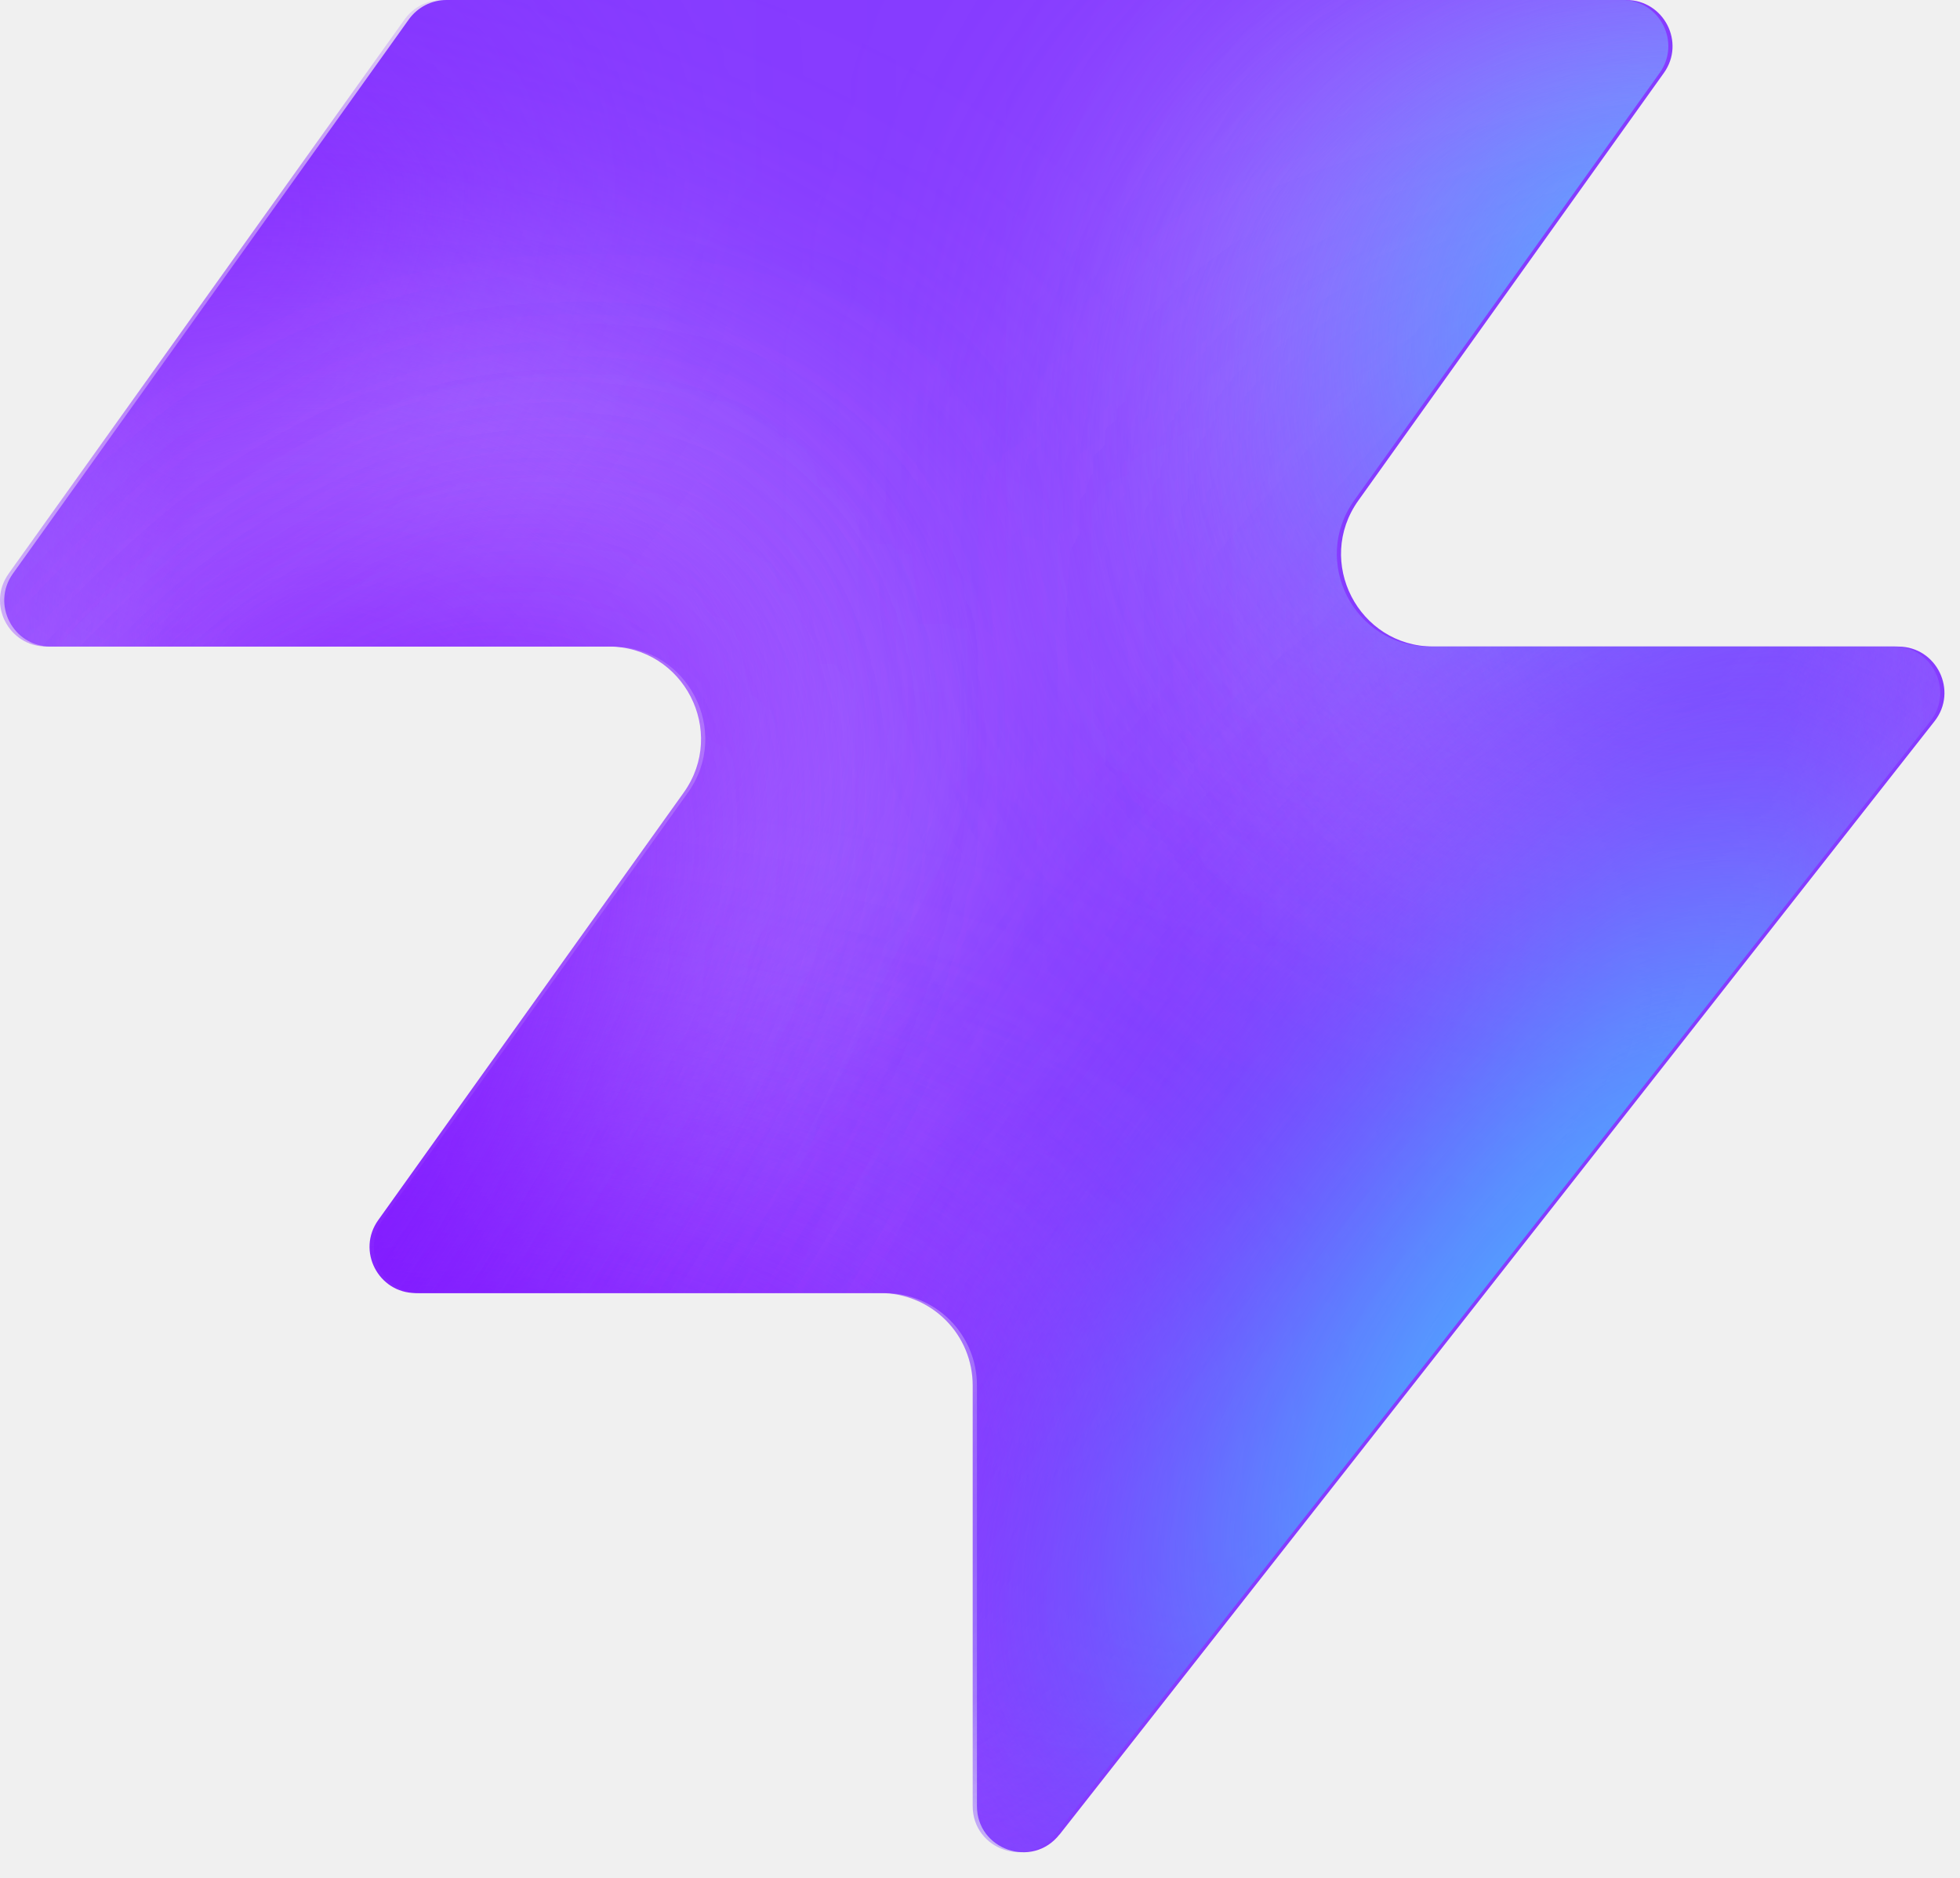
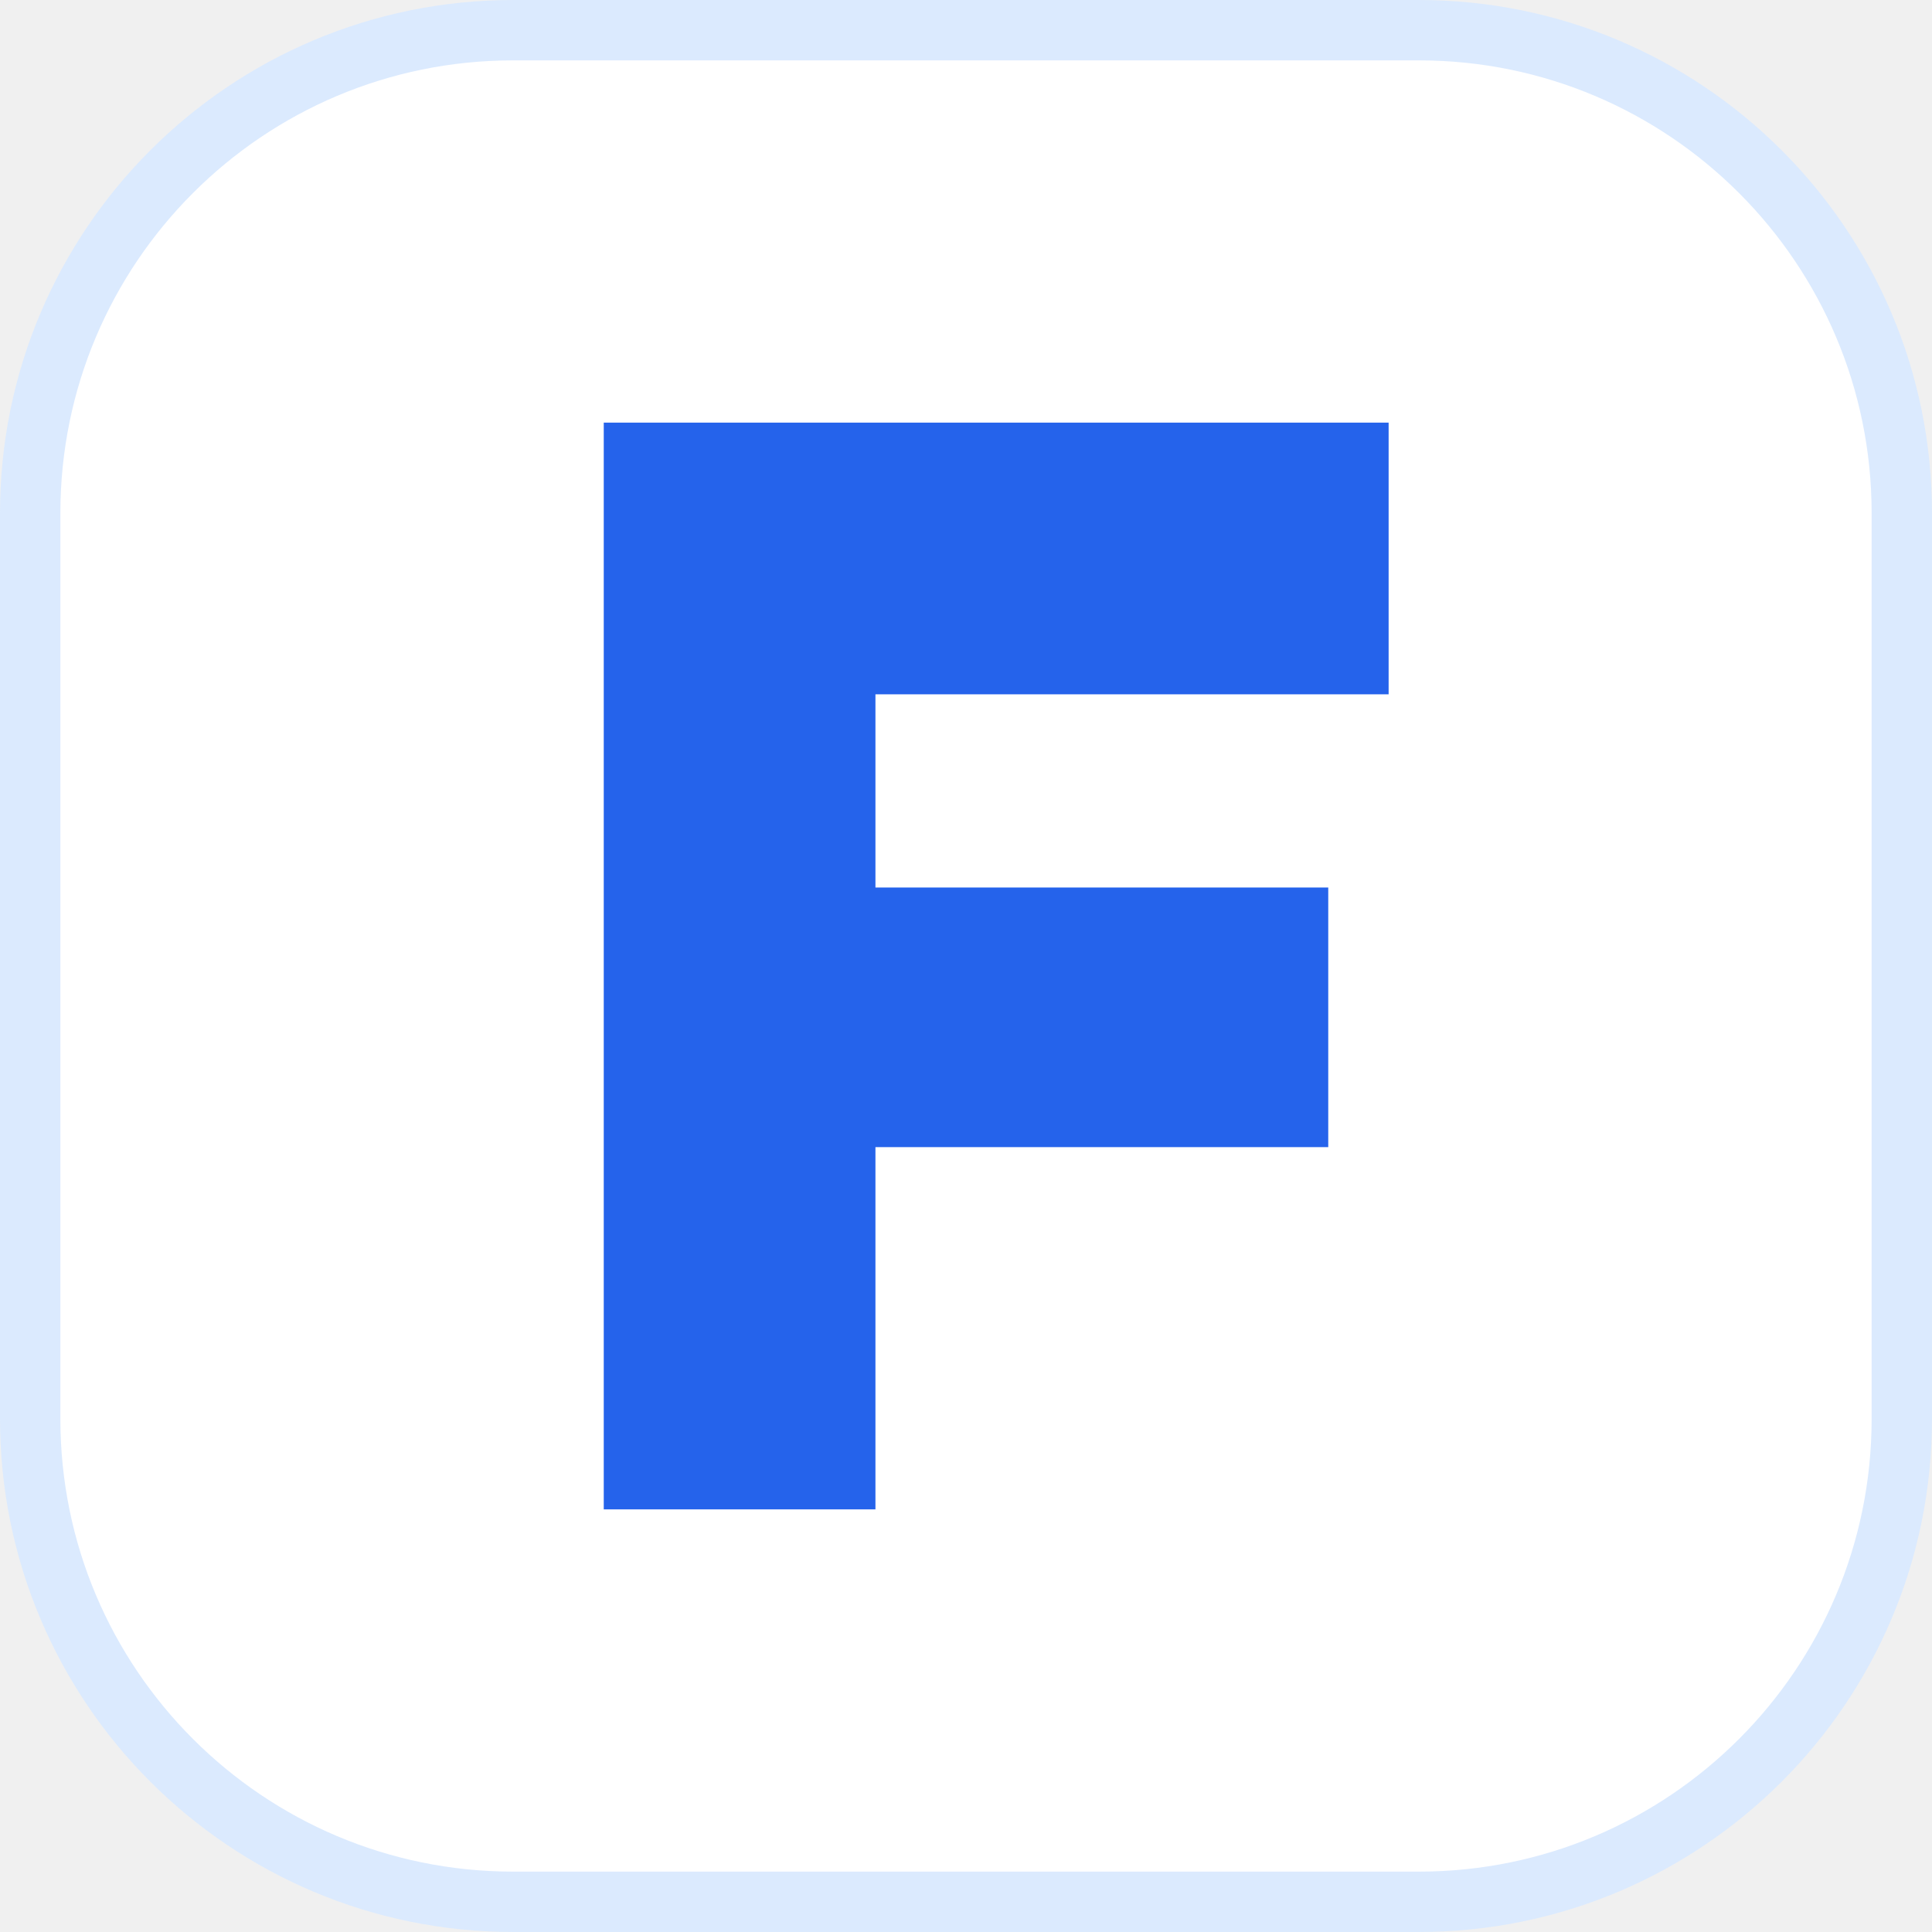
- <svg xmlns="http://www.w3.org/2000/svg" width="48" height="46" fill="none" viewBox="0 0 48 46">
-   <path fill="#863bff" d="M25.946 44.938c-.664.845-2.021.375-2.021-.698V33.937a2.26 2.26 0 0 0-2.262-2.262H10.287c-.92 0-1.456-1.04-.92-1.788l7.48-10.471c1.07-1.497 0-3.578-1.842-3.578H1.237c-.92 0-1.456-1.04-.92-1.788L10.013.474c.214-.297.556-.474.92-.474h28.894c.92 0 1.456 1.04.92 1.788l-7.48 10.471c-1.07 1.498 0 3.579 1.842 3.579h11.377c.943 0 1.473 1.088.89 1.83L25.947 44.94z" style="fill:#863bff;fill:color(display-p3 .525 .23 1);fill-opacity:1" />
-   <mask id="a" width="48" height="46" x="0" y="0" maskUnits="userSpaceOnUse" style="mask-type:alpha">
-     <path fill="#000" d="M25.842 44.938c-.664.844-2.021.375-2.021-.698V33.937a2.26 2.26 0 0 0-2.262-2.262H10.183c-.92 0-1.456-1.04-.92-1.788l7.48-10.471c1.07-1.498 0-3.579-1.842-3.579H1.133c-.92 0-1.456-1.04-.92-1.787L9.91.473c.214-.297.556-.474.92-.474h28.894c.92 0 1.456 1.04.92 1.788l-7.48 10.471c-1.07 1.498 0 3.578 1.842 3.578h11.377c.943 0 1.473 1.088.89 1.832L25.843 44.94z" style="fill:#000;fill-opacity:1" />
-   </mask>
-   <g mask="url(#a)">
-     <g filter="url(#b)">
-       <ellipse cx="5.508" cy="14.704" fill="#ede6ff" rx="5.508" ry="14.704" style="fill:#ede6ff;fill:color(display-p3 .927 .903 1);fill-opacity:1" transform="matrix(.00324 1 1 -.00324 -4.47 31.516)" />
-     </g>
-     <g filter="url(#c)">
-       <ellipse cx="10.399" cy="29.851" fill="#ede6ff" rx="10.399" ry="29.851" style="fill:#ede6ff;fill:color(display-p3 .927 .903 1);fill-opacity:1" transform="matrix(.00324 1 1 -.00324 -39.328 7.883)" />
-     </g>
-     <g filter="url(#d)">
-       <ellipse cx="5.508" cy="30.487" fill="#7e14ff" rx="5.508" ry="30.487" style="fill:#7e14ff;fill:color(display-p3 .492 .077 1);fill-opacity:1" transform="rotate(89.814 -25.913 -14.639)scale(1 -1)" />
-     </g>
-     <g filter="url(#e)">
-       <ellipse cx="5.508" cy="30.599" fill="#7e14ff" rx="5.508" ry="30.599" style="fill:#7e14ff;fill:color(display-p3 .492 .077 1);fill-opacity:1" transform="rotate(89.814 -32.644 -3.334)scale(1 -1)" />
-     </g>
-     <g filter="url(#f)">
-       <ellipse cx="5.508" cy="30.599" fill="#7e14ff" rx="5.508" ry="30.599" style="fill:#7e14ff;fill:color(display-p3 .492 .077 1);fill-opacity:1" transform="matrix(.00324 1 1 -.00324 -34.34 30.47)" />
-     </g>
-     <g filter="url(#g)">
-       <ellipse cx="14.072" cy="22.078" fill="#ede6ff" rx="14.072" ry="22.078" style="fill:#ede6ff;fill:color(display-p3 .927 .903 1);fill-opacity:1" transform="rotate(93.35 24.506 48.493)scale(-1 1)" />
-     </g>
-     <g filter="url(#h)">
-       <ellipse cx="3.47" cy="21.501" fill="#7e14ff" rx="3.47" ry="21.501" style="fill:#7e14ff;fill:color(display-p3 .492 .077 1);fill-opacity:1" transform="rotate(89.009 28.708 47.59)scale(-1 1)" />
-     </g>
-     <g filter="url(#i)">
-       <ellipse cx="3.47" cy="21.501" fill="#7e14ff" rx="3.47" ry="21.501" style="fill:#7e14ff;fill:color(display-p3 .492 .077 1);fill-opacity:1" transform="rotate(89.009 28.708 47.59)scale(-1 1)" />
-     </g>
-     <g filter="url(#j)">
-       <ellipse cx=".387" cy="8.972" fill="#7e14ff" rx="4.407" ry="29.108" style="fill:#7e14ff;fill:color(display-p3 .492 .077 1);fill-opacity:1" transform="rotate(39.51 .387 8.972)" />
-     </g>
-     <g filter="url(#k)">
-       <ellipse cx="47.523" cy="-6.092" fill="#7e14ff" rx="4.407" ry="29.108" style="fill:#7e14ff;fill:color(display-p3 .492 .077 1);fill-opacity:1" transform="rotate(37.892 47.523 -6.092)" />
-     </g>
-     <g filter="url(#l)">
-       <ellipse cx="41.412" cy="6.333" fill="#47bfff" rx="5.971" ry="9.665" style="fill:#47bfff;fill:color(display-p3 .28 .748 1);fill-opacity:1" transform="rotate(37.892 41.412 6.333)" />
-     </g>
-     <g filter="url(#m)">
-       <ellipse cx="-1.879" cy="38.332" fill="#7e14ff" rx="4.407" ry="29.108" style="fill:#7e14ff;fill:color(display-p3 .492 .077 1);fill-opacity:1" transform="rotate(37.892 -1.88 38.332)" />
-     </g>
-     <g filter="url(#n)">
-       <ellipse cx="-1.879" cy="38.332" fill="#7e14ff" rx="4.407" ry="29.108" style="fill:#7e14ff;fill:color(display-p3 .492 .077 1);fill-opacity:1" transform="rotate(37.892 -1.88 38.332)" />
-     </g>
-     <g filter="url(#o)">
-       <ellipse cx="35.651" cy="29.907" fill="#7e14ff" rx="4.407" ry="29.108" style="fill:#7e14ff;fill:color(display-p3 .492 .077 1);fill-opacity:1" transform="rotate(37.892 35.651 29.907)" />
-     </g>
-     <g filter="url(#p)">
-       <ellipse cx="38.418" cy="32.4" fill="#47bfff" rx="5.971" ry="15.297" style="fill:#47bfff;fill:color(display-p3 .28 .748 1);fill-opacity:1" transform="rotate(37.892 38.418 32.4)" />
-     </g>
-   </g>
-   <defs>
-     <filter id="b" width="60.045" height="41.654" x="-19.77" y="16.149" color-interpolation-filters="sRGB" filterUnits="userSpaceOnUse">
-       <feFlood flood-opacity="0" result="BackgroundImageFix" />
-       <feBlend in="SourceGraphic" in2="BackgroundImageFix" result="shape" />
-       <feGaussianBlur result="effect1_foregroundBlur_2002_17158" stdDeviation="7.659" />
-     </filter>
-     <filter id="c" width="90.34" height="51.437" x="-54.613" y="-7.533" color-interpolation-filters="sRGB" filterUnits="userSpaceOnUse">
-       <feFlood flood-opacity="0" result="BackgroundImageFix" />
-       <feBlend in="SourceGraphic" in2="BackgroundImageFix" result="shape" />
-       <feGaussianBlur result="effect1_foregroundBlur_2002_17158" stdDeviation="7.659" />
-     </filter>
-     <filter id="d" width="79.355" height="29.4" x="-49.64" y="2.03" color-interpolation-filters="sRGB" filterUnits="userSpaceOnUse">
-       <feFlood flood-opacity="0" result="BackgroundImageFix" />
-       <feBlend in="SourceGraphic" in2="BackgroundImageFix" result="shape" />
-       <feGaussianBlur result="effect1_foregroundBlur_2002_17158" stdDeviation="4.596" />
-     </filter>
-     <filter id="e" width="79.579" height="29.4" x="-45.045" y="20.029" color-interpolation-filters="sRGB" filterUnits="userSpaceOnUse">
-       <feFlood flood-opacity="0" result="BackgroundImageFix" />
-       <feBlend in="SourceGraphic" in2="BackgroundImageFix" result="shape" />
-       <feGaussianBlur result="effect1_foregroundBlur_2002_17158" stdDeviation="4.596" />
-     </filter>
-     <filter id="f" width="79.579" height="29.4" x="-43.513" y="21.178" color-interpolation-filters="sRGB" filterUnits="userSpaceOnUse">
-       <feFlood flood-opacity="0" result="BackgroundImageFix" />
-       <feBlend in="SourceGraphic" in2="BackgroundImageFix" result="shape" />
-       <feGaussianBlur result="effect1_foregroundBlur_2002_17158" stdDeviation="4.596" />
-     </filter>
-     <filter id="g" width="74.749" height="58.852" x="15.756" y="-17.901" color-interpolation-filters="sRGB" filterUnits="userSpaceOnUse">
-       <feFlood flood-opacity="0" result="BackgroundImageFix" />
-       <feBlend in="SourceGraphic" in2="BackgroundImageFix" result="shape" />
-       <feGaussianBlur result="effect1_foregroundBlur_2002_17158" stdDeviation="7.659" />
-     </filter>
-     <filter id="h" width="61.377" height="25.362" x="23.548" y="2.284" color-interpolation-filters="sRGB" filterUnits="userSpaceOnUse">
-       <feFlood flood-opacity="0" result="BackgroundImageFix" />
-       <feBlend in="SourceGraphic" in2="BackgroundImageFix" result="shape" />
-       <feGaussianBlur result="effect1_foregroundBlur_2002_17158" stdDeviation="4.596" />
-     </filter>
-     <filter id="i" width="61.377" height="25.362" x="23.548" y="2.284" color-interpolation-filters="sRGB" filterUnits="userSpaceOnUse">
-       <feFlood flood-opacity="0" result="BackgroundImageFix" />
-       <feBlend in="SourceGraphic" in2="BackgroundImageFix" result="shape" />
-       <feGaussianBlur result="effect1_foregroundBlur_2002_17158" stdDeviation="4.596" />
-     </filter>
-     <filter id="j" width="56.045" height="63.649" x="-27.636" y="-22.853" color-interpolation-filters="sRGB" filterUnits="userSpaceOnUse">
-       <feFlood flood-opacity="0" result="BackgroundImageFix" />
-       <feBlend in="SourceGraphic" in2="BackgroundImageFix" result="shape" />
-       <feGaussianBlur result="effect1_foregroundBlur_2002_17158" stdDeviation="4.596" />
-     </filter>
-     <filter id="k" width="54.814" height="64.646" x="20.116" y="-38.415" color-interpolation-filters="sRGB" filterUnits="userSpaceOnUse">
-       <feFlood flood-opacity="0" result="BackgroundImageFix" />
-       <feBlend in="SourceGraphic" in2="BackgroundImageFix" result="shape" />
-       <feGaussianBlur result="effect1_foregroundBlur_2002_17158" stdDeviation="4.596" />
-     </filter>
-     <filter id="l" width="33.541" height="35.313" x="24.641" y="-11.323" color-interpolation-filters="sRGB" filterUnits="userSpaceOnUse">
-       <feFlood flood-opacity="0" result="BackgroundImageFix" />
-       <feBlend in="SourceGraphic" in2="BackgroundImageFix" result="shape" />
-       <feGaussianBlur result="effect1_foregroundBlur_2002_17158" stdDeviation="4.596" />
-     </filter>
-     <filter id="m" width="54.814" height="64.646" x="-29.286" y="6.009" color-interpolation-filters="sRGB" filterUnits="userSpaceOnUse">
-       <feFlood flood-opacity="0" result="BackgroundImageFix" />
-       <feBlend in="SourceGraphic" in2="BackgroundImageFix" result="shape" />
-       <feGaussianBlur result="effect1_foregroundBlur_2002_17158" stdDeviation="4.596" />
-     </filter>
-     <filter id="n" width="54.814" height="64.646" x="-29.286" y="6.009" color-interpolation-filters="sRGB" filterUnits="userSpaceOnUse">
-       <feFlood flood-opacity="0" result="BackgroundImageFix" />
-       <feBlend in="SourceGraphic" in2="BackgroundImageFix" result="shape" />
-       <feGaussianBlur result="effect1_foregroundBlur_2002_17158" stdDeviation="4.596" />
-     </filter>
-     <filter id="o" width="54.814" height="64.646" x="8.244" y="-2.416" color-interpolation-filters="sRGB" filterUnits="userSpaceOnUse">
-       <feFlood flood-opacity="0" result="BackgroundImageFix" />
-       <feBlend in="SourceGraphic" in2="BackgroundImageFix" result="shape" />
-       <feGaussianBlur result="effect1_foregroundBlur_2002_17158" stdDeviation="4.596" />
-     </filter>
-     <filter id="p" width="39.409" height="43.623" x="18.713" y="10.588" color-interpolation-filters="sRGB" filterUnits="userSpaceOnUse">
-       <feFlood flood-opacity="0" result="BackgroundImageFix" />
-       <feBlend in="SourceGraphic" in2="BackgroundImageFix" result="shape" />
-       <feGaussianBlur result="effect1_foregroundBlur_2002_17158" stdDeviation="4.596" />
-     </filter>
-   </defs>
+ <svg xmlns="http://www.w3.org/2000/svg" width="32" height="32" viewBox="0 0 32 32">
+   <rect x=".5" y=".5" width="31" height="31" rx="8" fill="#fff" stroke="#DBEAFE" />
+   <path fill="#2563EB" d="M10 7h13v4.5h-8.5v3.2h7.5v4.3h-7.5V25H10z" />
</svg>
